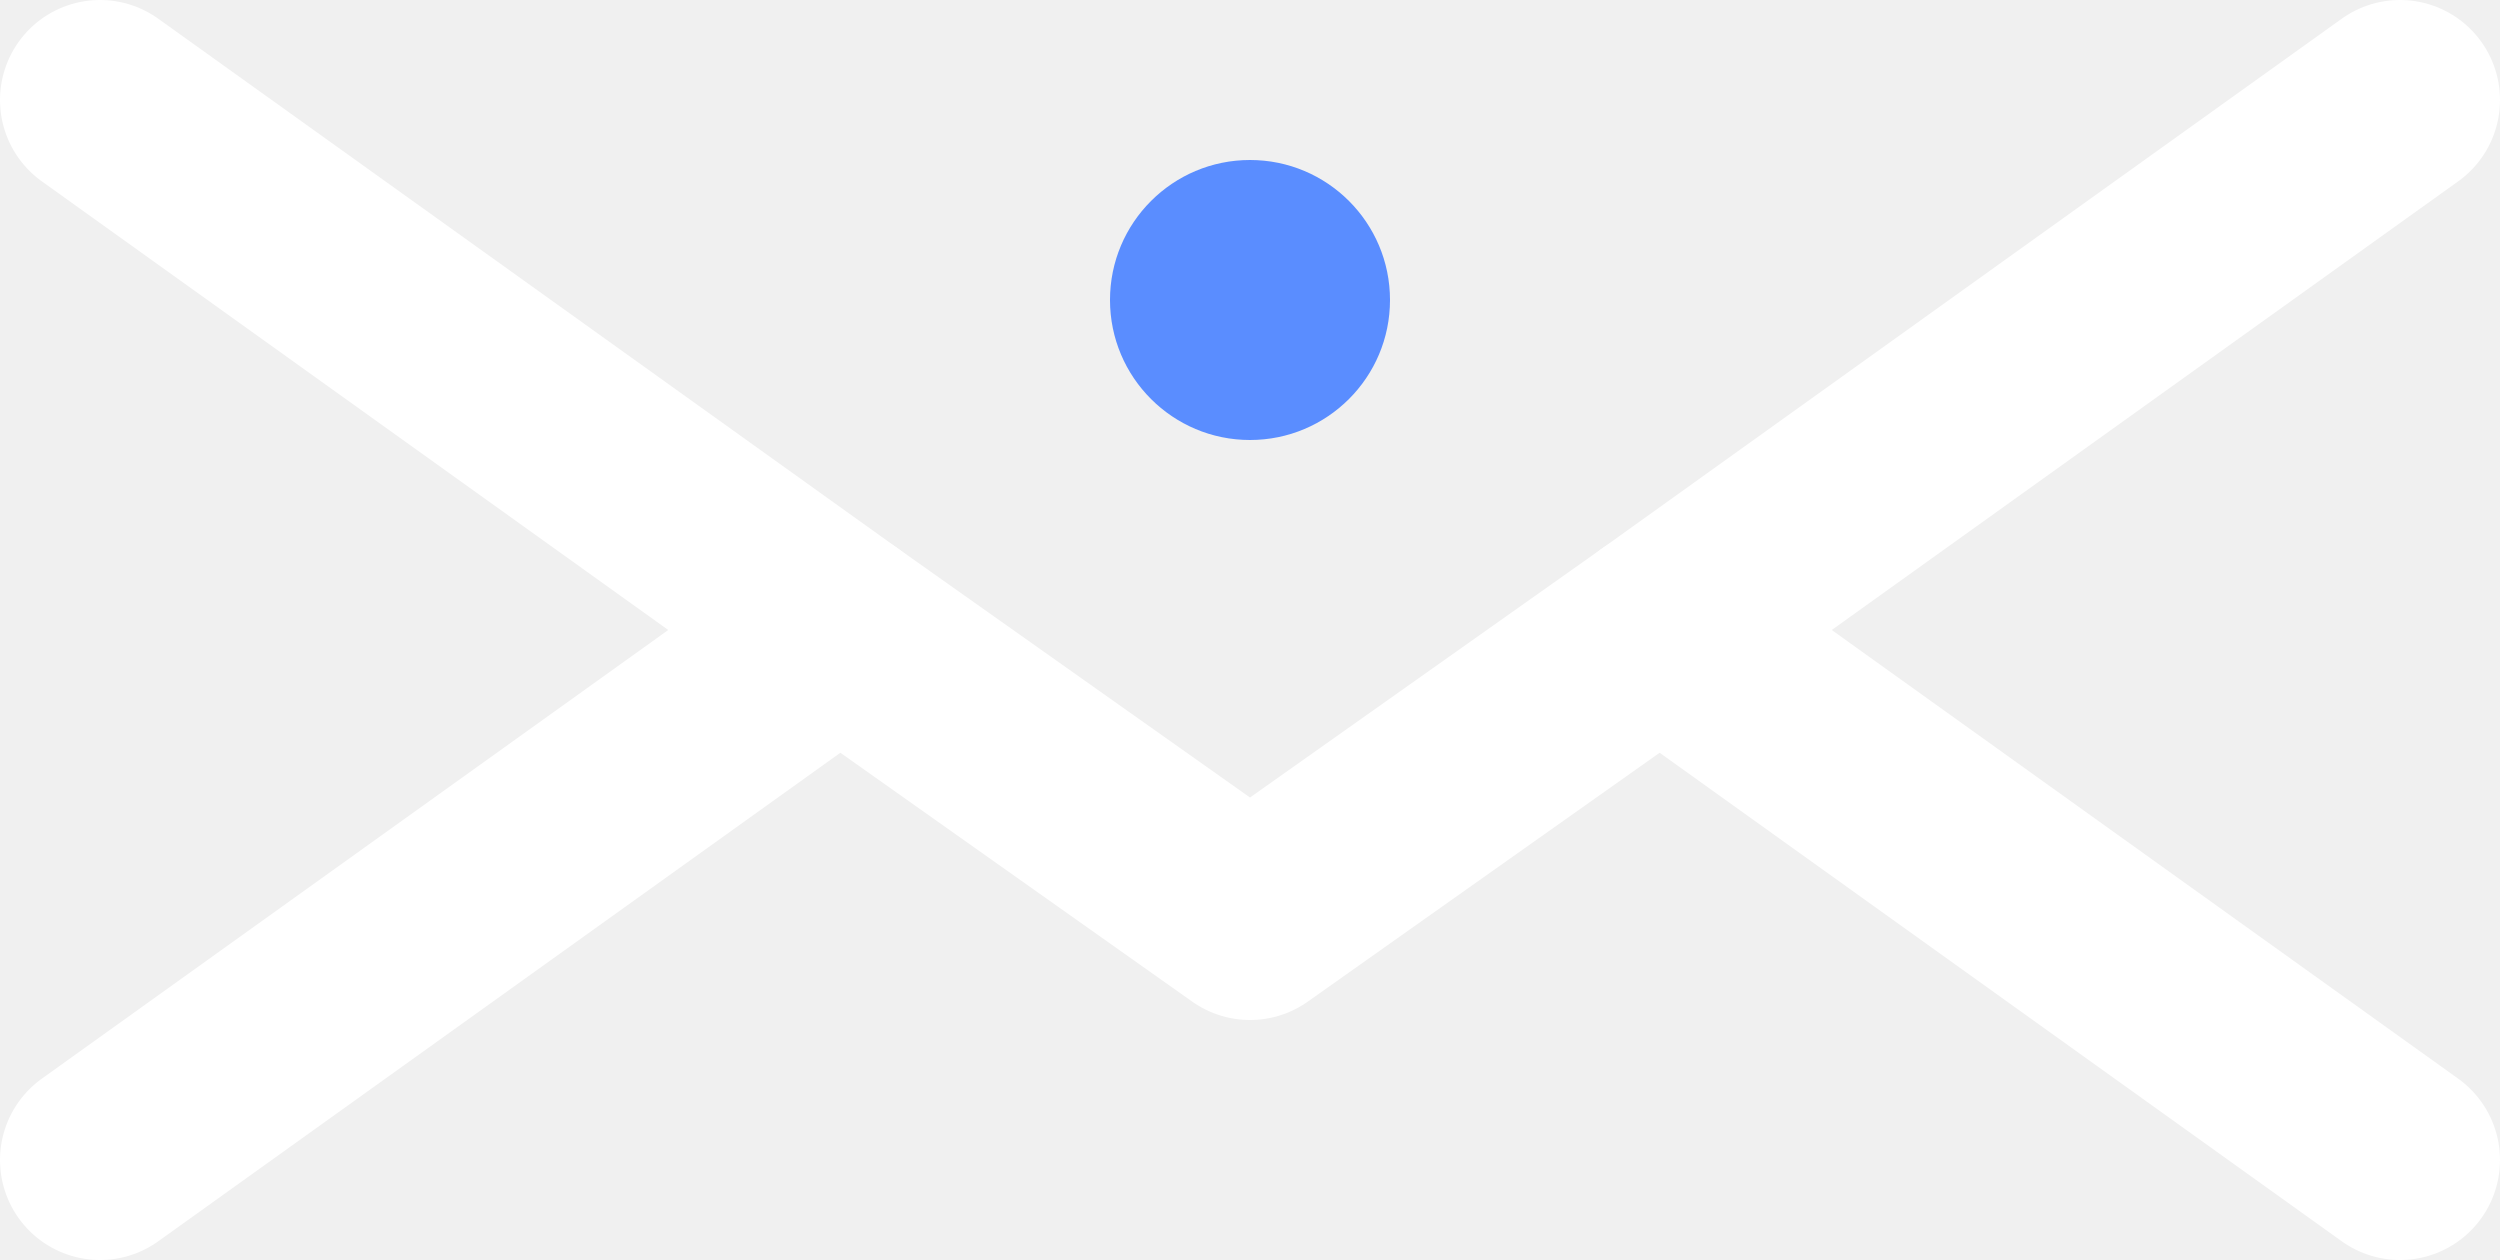
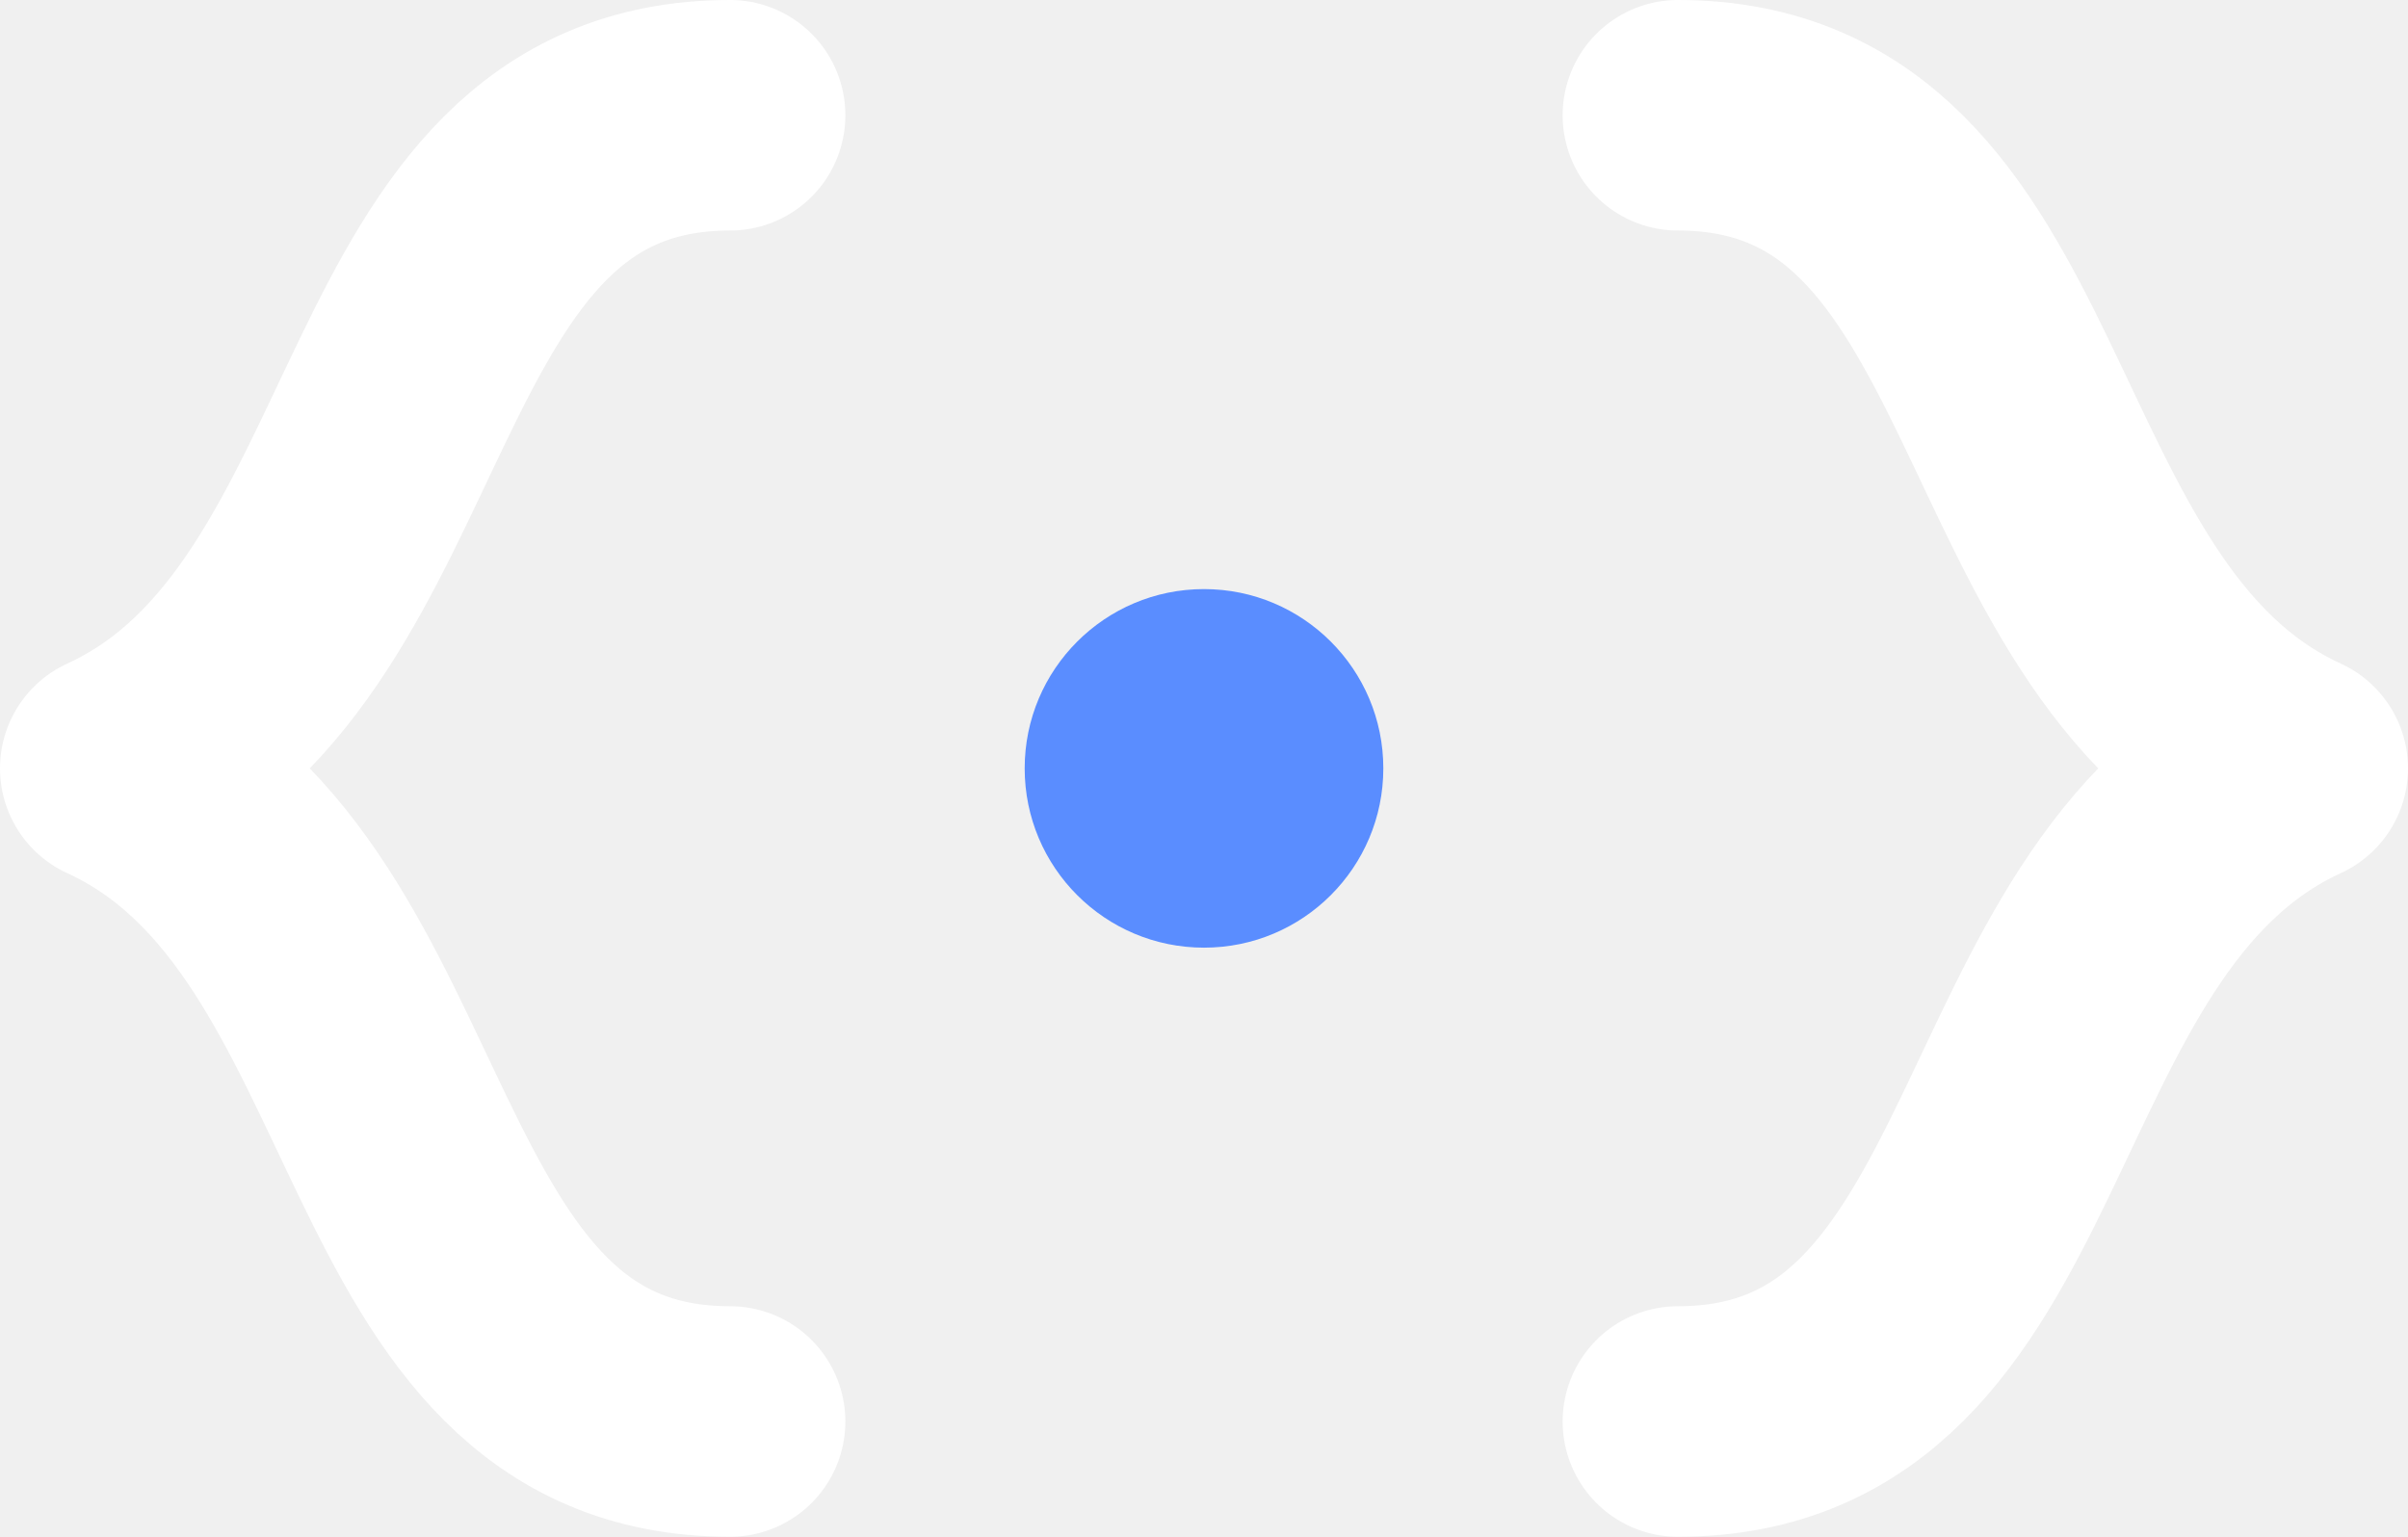
- <svg xmlns="http://www.w3.org/2000/svg" viewBox="0 0 125 63" width="250" height="126" role="img" aria-label="Mockifyr">
-   <g fill="none" stroke="#ffffff" stroke-width="10" stroke-linecap="round" stroke-linejoin="round">
-     <path d="M5 5 L42 31.5 L5 58" />
-     <path d="M120 5 L83 31.5 L120 58" />
-     <path d="M42 31.5 L62.5 46 L83 31.5" />
+ <svg xmlns="http://www.w3.org/2000/svg" viewBox="0 0 188 120" width="376" height="240" role="img" aria-label="Mockifyr">
+   <g fill="none" stroke-width="18" stroke-linecap="round" stroke-linejoin="round">
+     <path d="M57 9 C29 9 33 49 9 60 C33 71 29 111 57 111" stroke="#ffffff" />
+     <path d="M131 9 C159 9 155 49 179 60 C155 71 159 111 131 111" stroke="#ffffff" />
  </g>
-   <circle cx="62.5" cy="15" r="7" fill="#5a8dff" />
+   <circle cx="94" cy="60" r="14" fill="#5a8dff" />
</svg>
